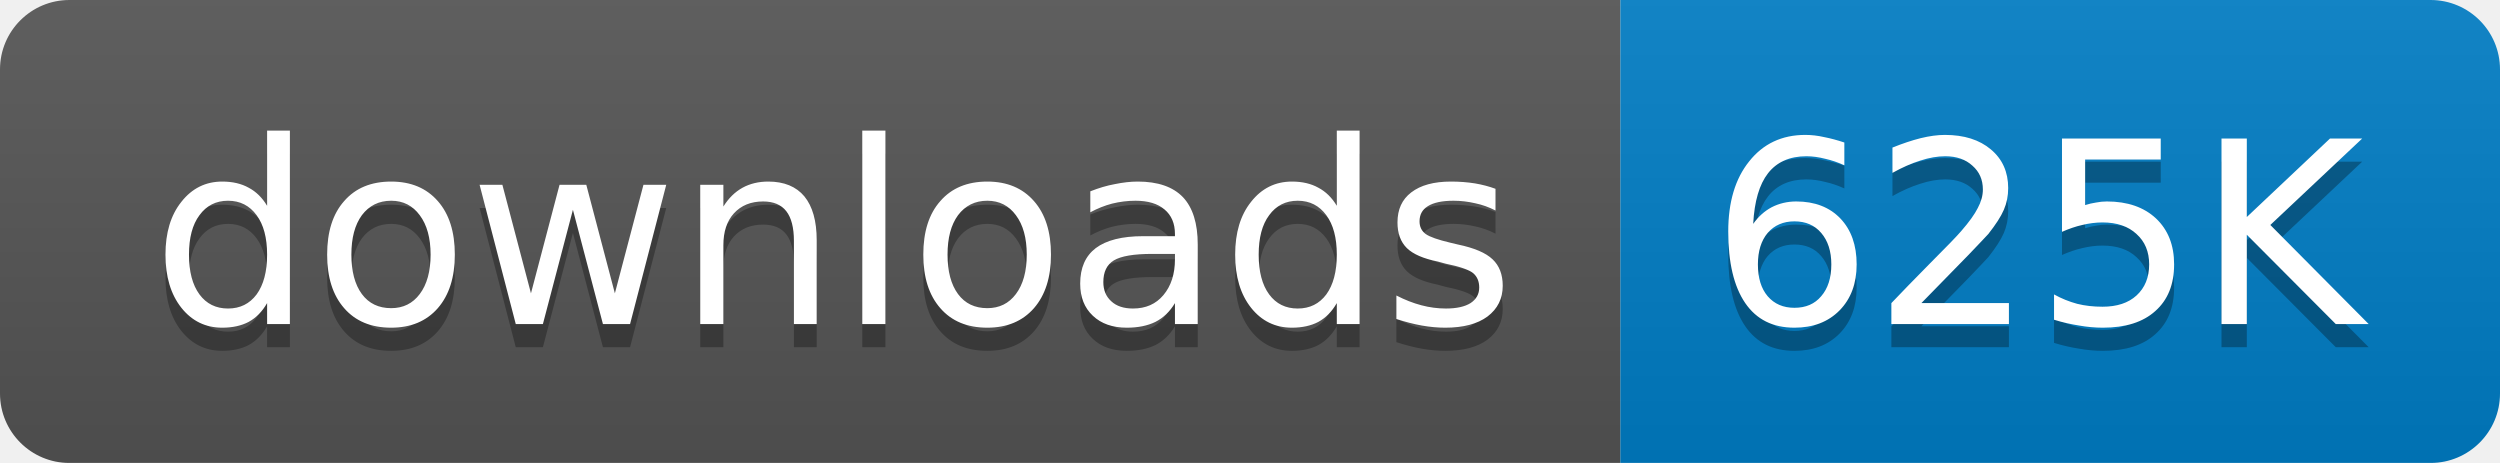
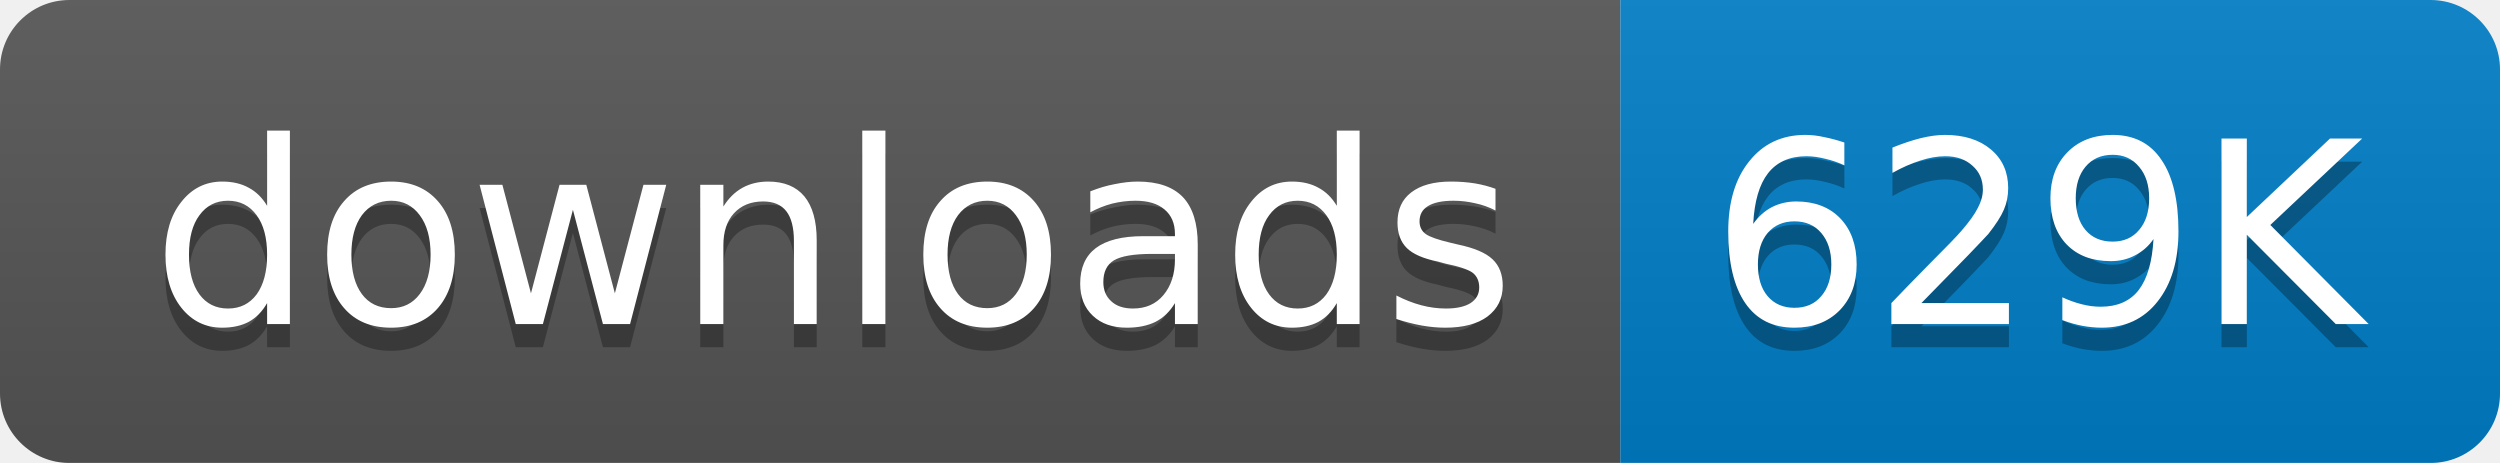
- <svg xmlns="http://www.w3.org/2000/svg" width="108" height="20" aria-label="CRAN downloads 625K">
+ <svg xmlns="http://www.w3.org/2000/svg" width="108" height="20" aria-label="CRAN downloads 629K">
  <linearGradient id="b" x2="0" y2="100%">
    <stop offset="0" stop-color="#bbb" stop-opacity=".1" />
    <stop offset="1" stop-opacity=".1" />
  </linearGradient>
  <mask id="a">
    <rect width="108" height="20" rx="3" fill="#fff" />
  </mask>
  <g mask="url(#a)">
    <path fill="#555" d="M0 0h70v20H0z" />
    <path fill="#007ec6" d="M70 0h38v20H70z" />
    <path fill="url(#b)" d="M0 0h108v20H0z" />
  </g>
  <g fill="#fff" text-anchor="middle" font-family="DejaVu Sans,Verdana,Geneva,sans-serif" font-size="11">
    <text x="36" y="15" fill="#010101" fill-opacity=".3">
      downloads
    </text>
    <text x="36" y="14">
      downloads
    </text>
    <text x="88" y="15" fill="#010101" fill-opacity=".3">
-       625K
+       629K
    </text>
    <text x="88" y="14">
-       625K
+       629K
    </text>
  </g>
</svg>
